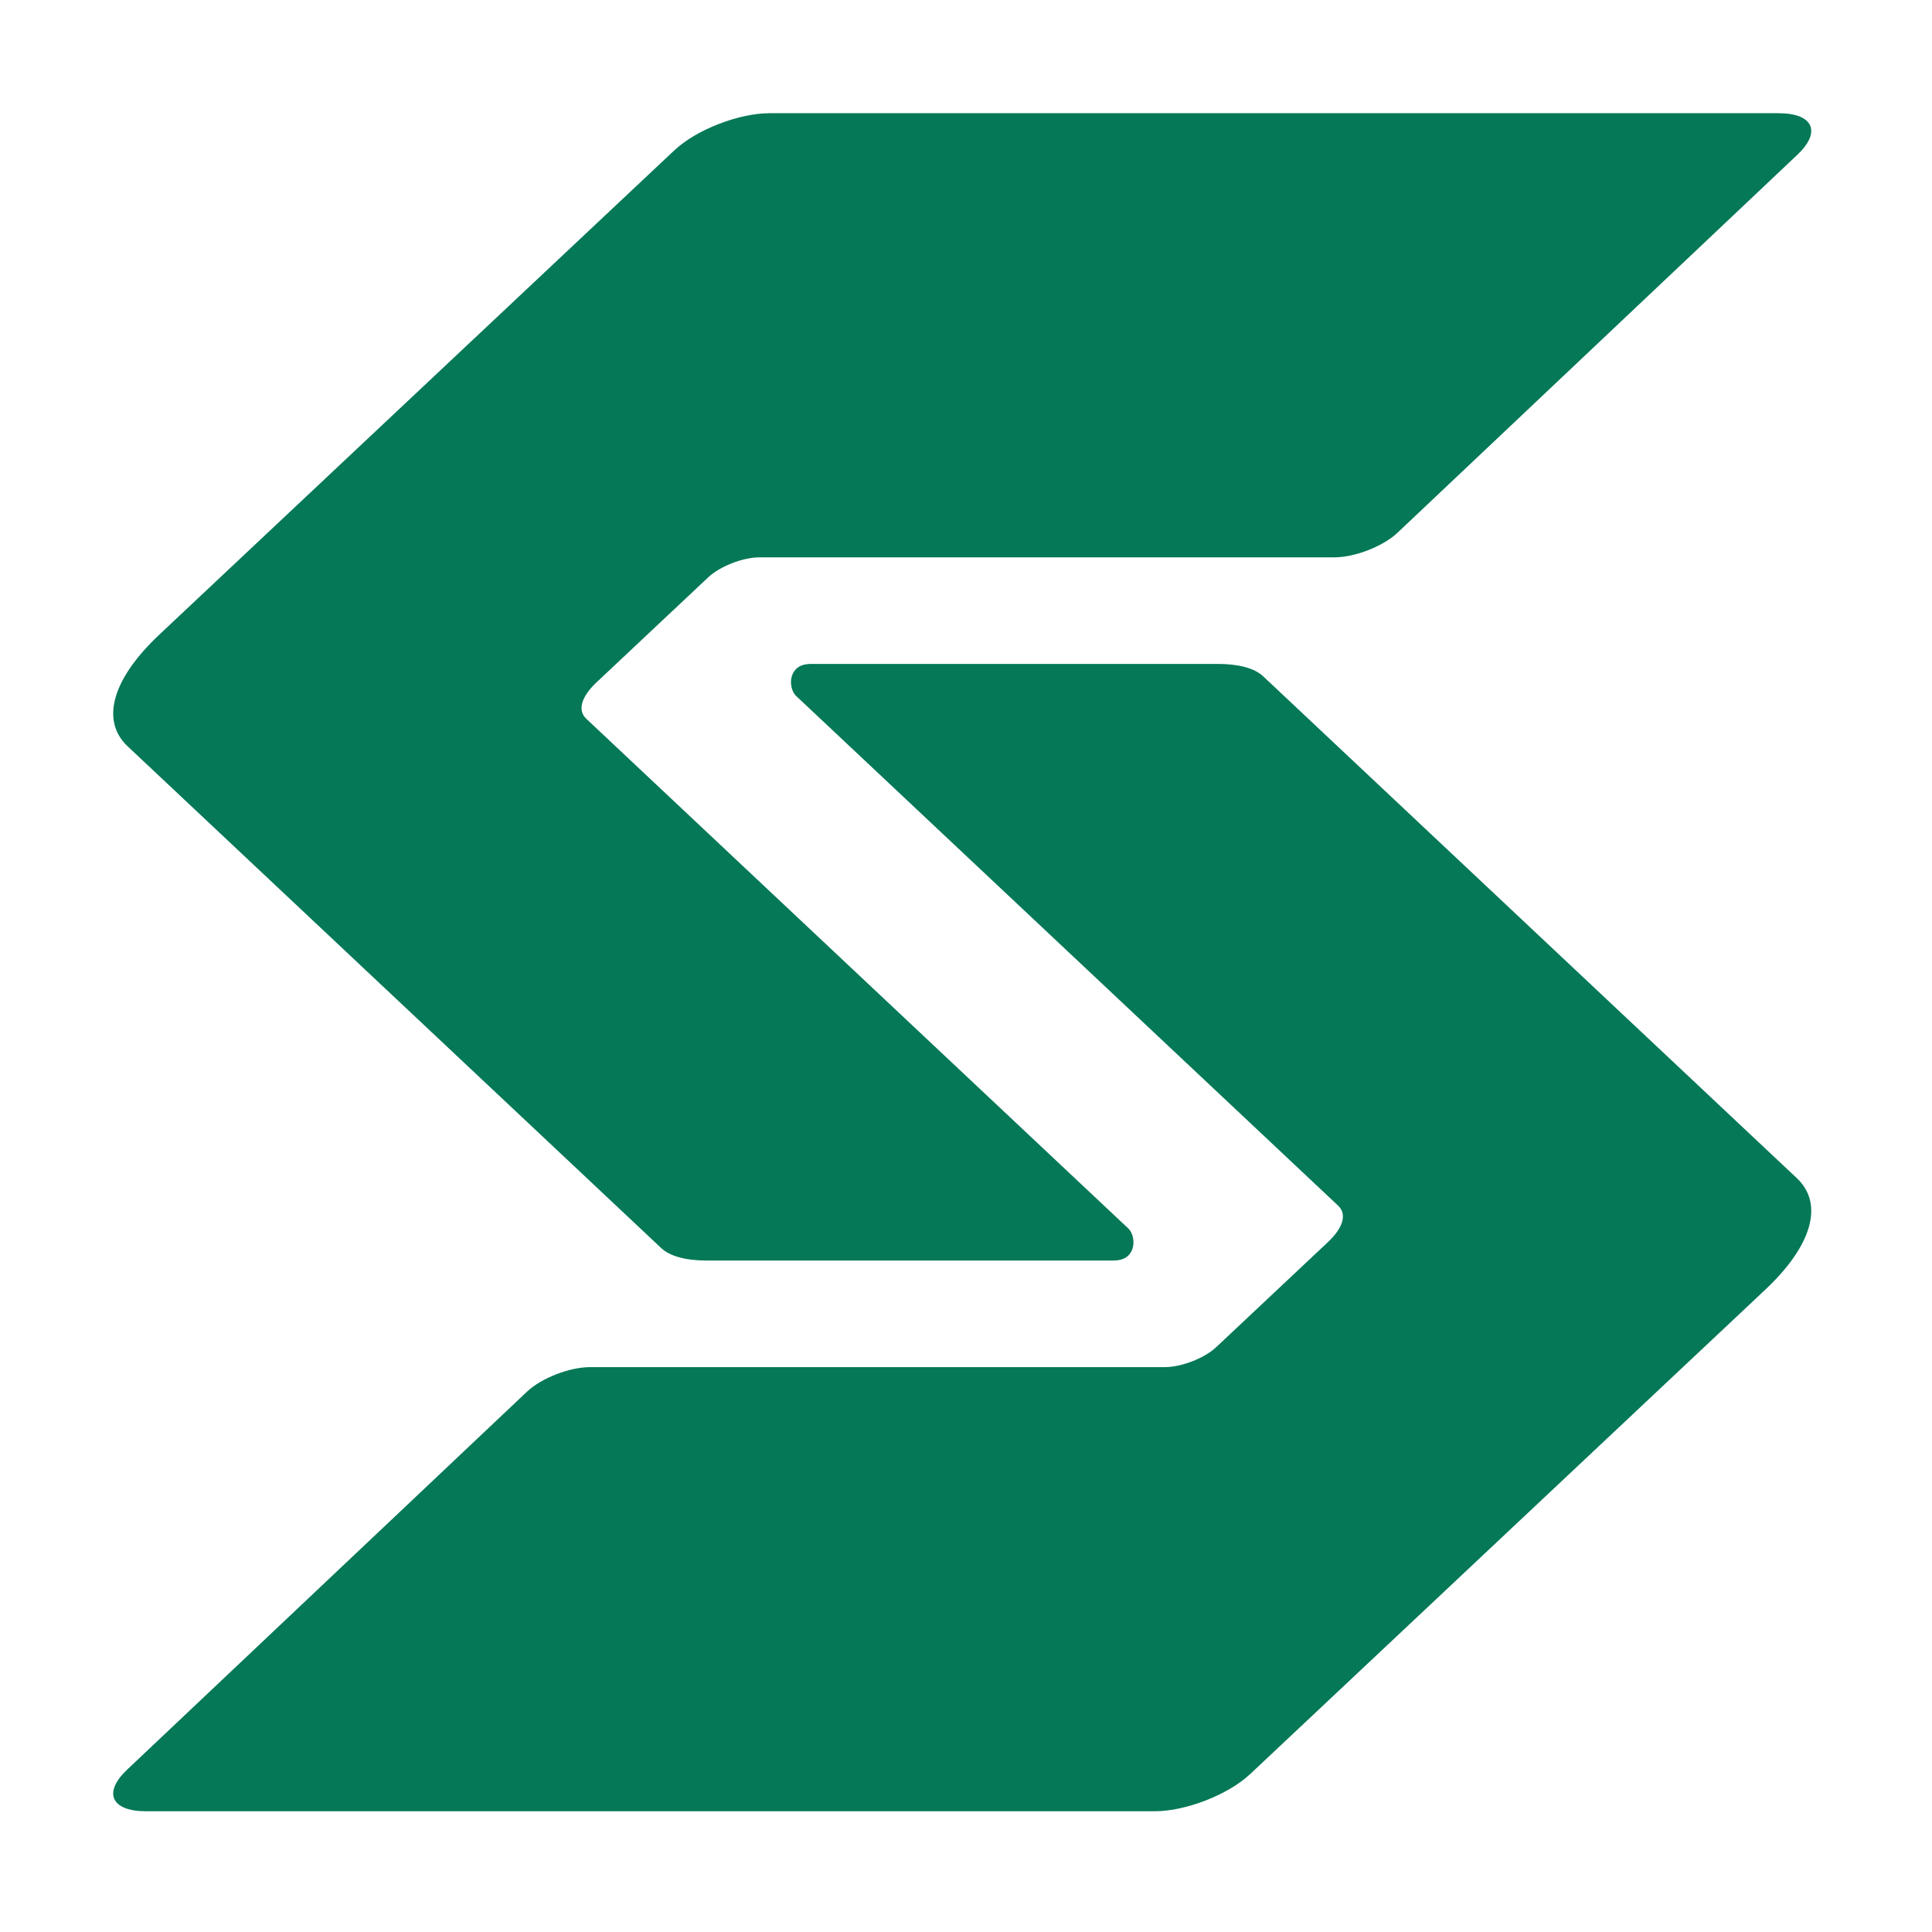
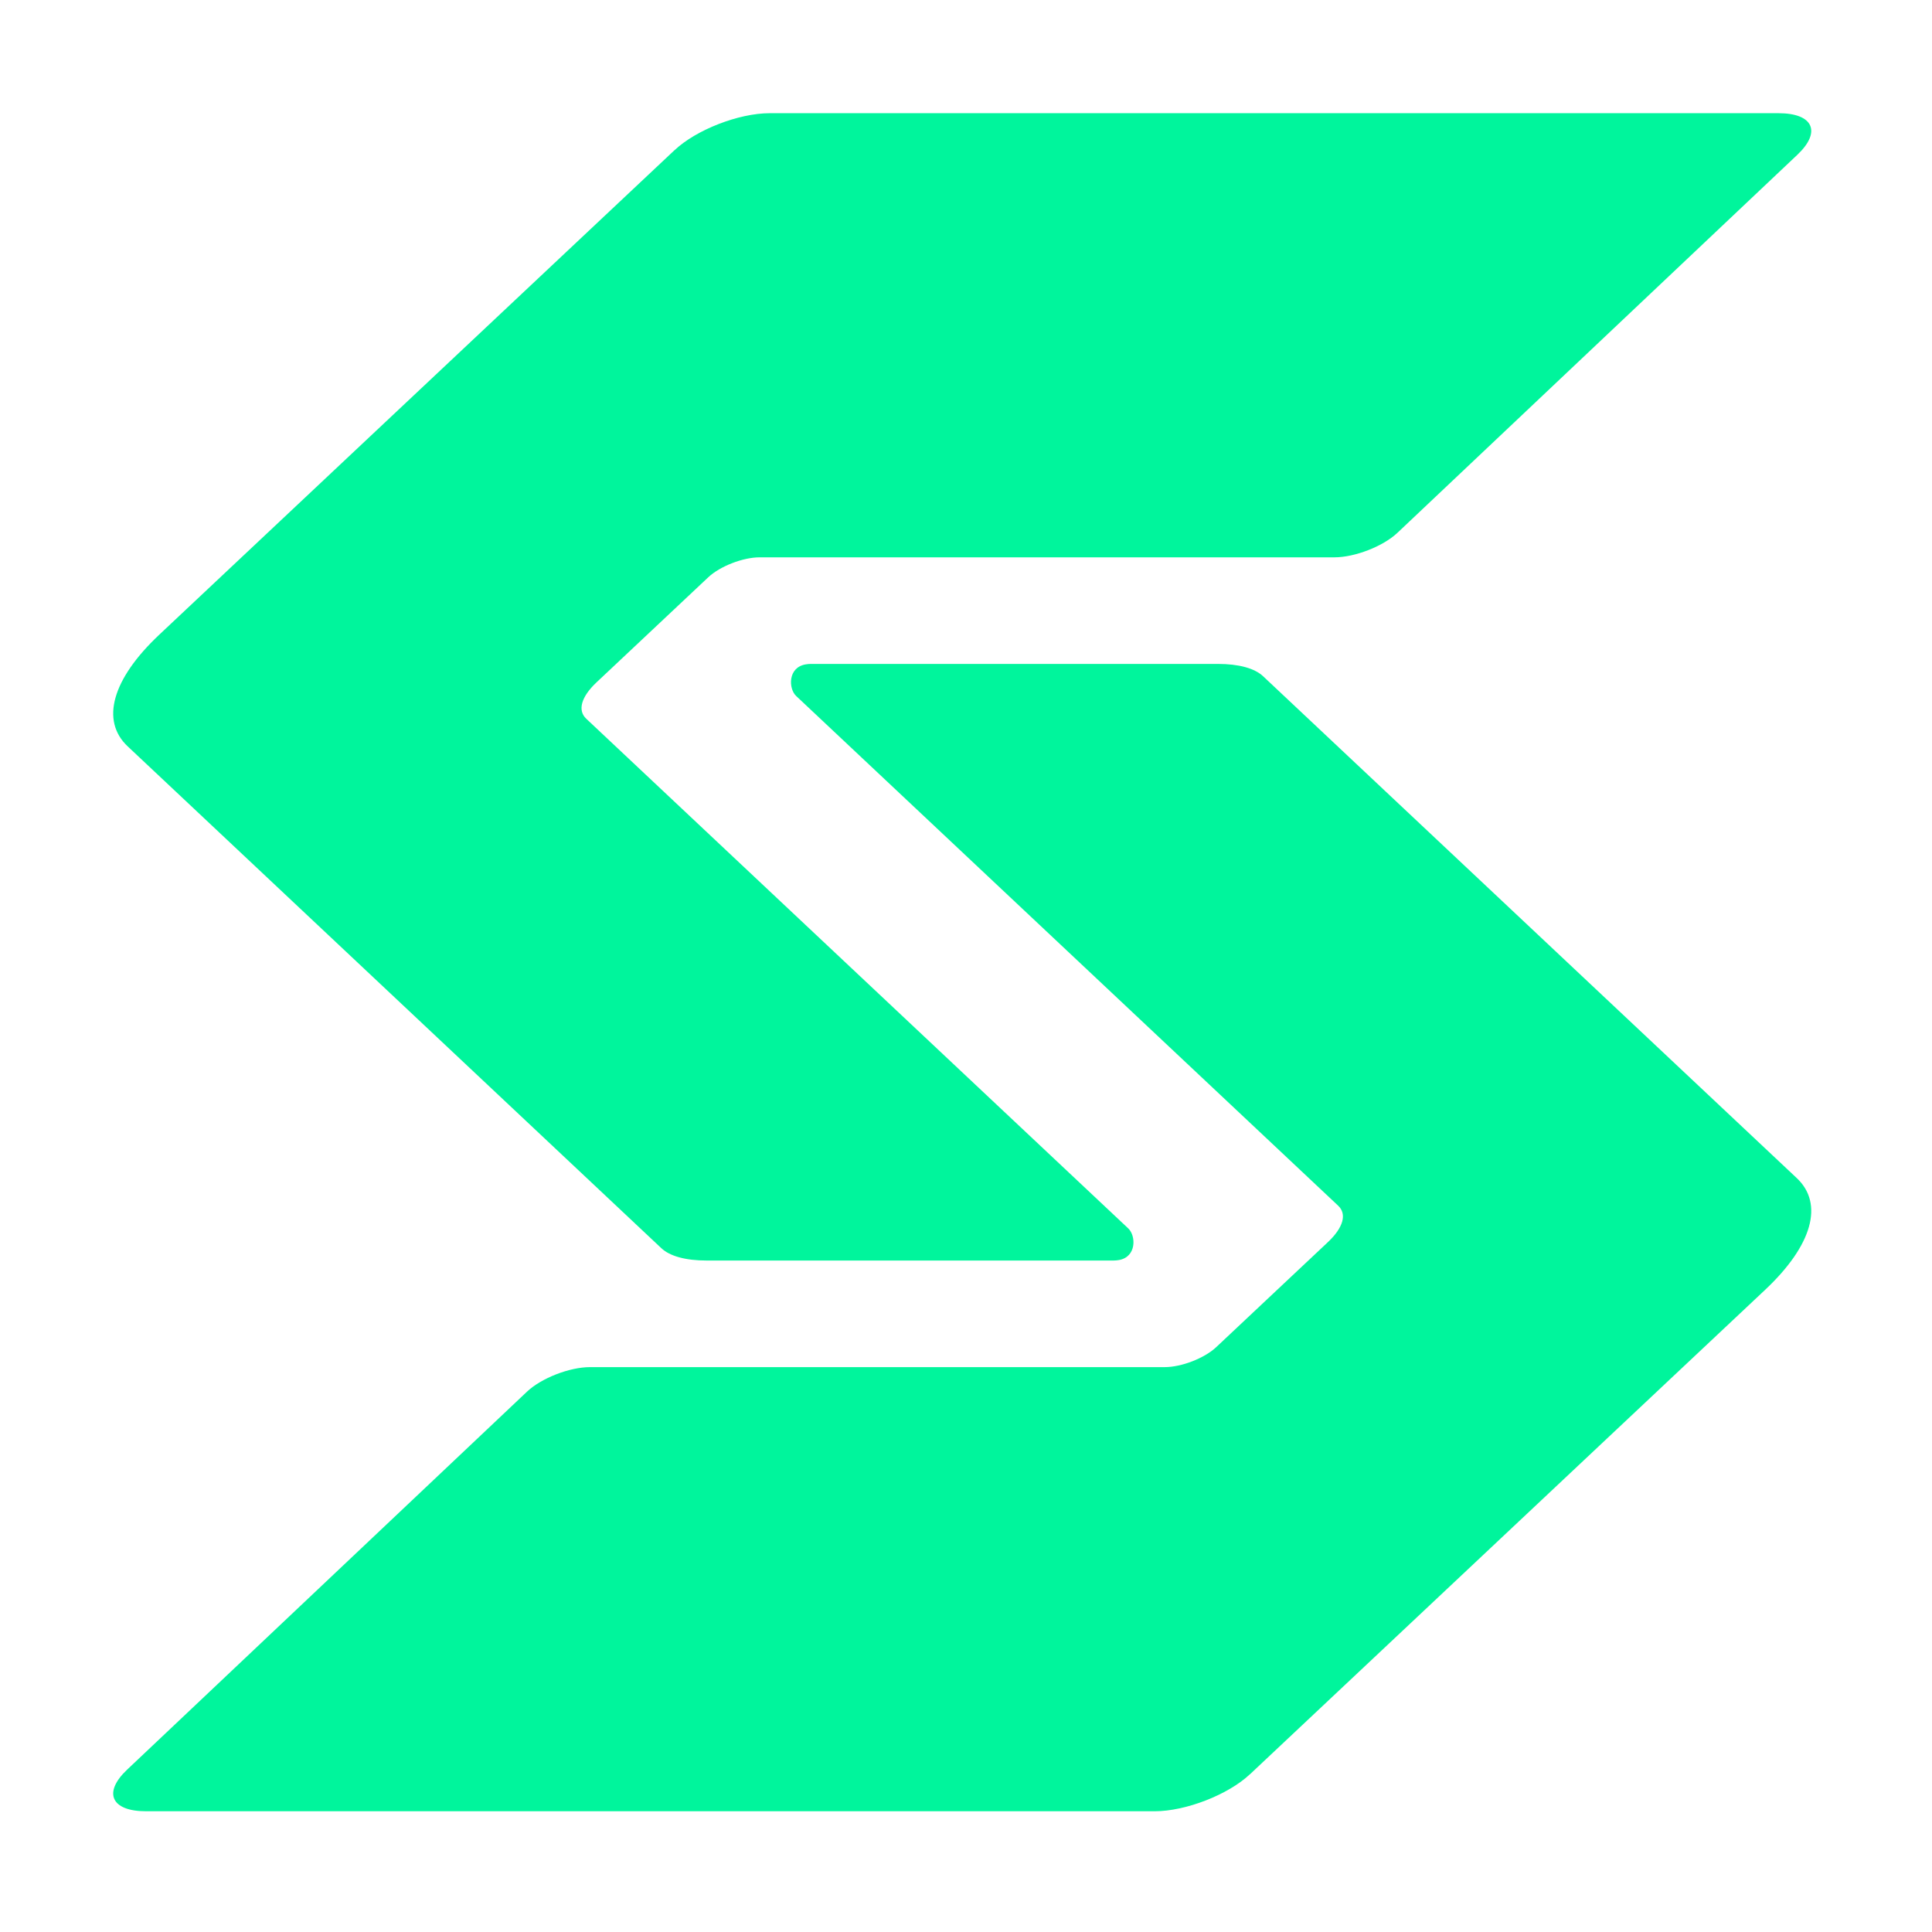
- <svg xmlns="http://www.w3.org/2000/svg" viewBox="0 0 512 512" fill="none">
-   <style>
-     .sd-favicon { fill: #047857; }
-     @media (prefers-color-scheme: dark) {
-       .sd-favicon { fill: #00f59c; }
-     }
-   </style>
-   <g id="layer1">
-     <path id="rect29" class="sd-favicon" style="stroke-width:1.176" d="m 236.861,70.021 h -0.019 l -0.666,183.319 c -0.061,16.772 8.025,32.53 21.685,42.261 l 266.534,189.869 c 4.27,3.042 9.383,4.677 14.625,4.677 h 101.875 c 0.425,0 0.822,-0.061 1.188,-0.172 3.707,-1.127 -2.087,-9.19 -5.999,-11.976 L 365.355,285.14 c -4.452,-3.171 -7.087,-8.307 -7.067,-13.772 l 0.145,-39.751 c 0.015,-4.174 3.403,-7.55 7.577,-7.55 h 143.922 c 5.128,0 9.284,-4.157 9.284,-9.284 l -4.9e-4,-143.044 c -3e-5,-8.683 -7.039,-15.722 -15.722,-15.722 H 250.866 c -7.734,2e-6 -14.005,6.27 -14.005,14.004 z" transform="matrix(1.05838,0,-0.740942,0.7003766,-20.04784,-9.232782)" />
-     <path id="path35" class="sd-favicon" style="stroke-width:1.176" d="m 236.861,70.021 h -0.019 l -0.666,183.319 c -0.061,16.772 8.025,32.53 21.685,42.261 l 266.534,189.869 c 4.27,3.042 9.383,4.677 14.625,4.677 h 101.875 c 0.425,0 0.822,-0.061 1.188,-0.172 3.707,-1.127 -2.087,-9.19 -5.999,-11.976 L 365.355,285.14 c -4.452,-3.171 -7.087,-8.307 -7.067,-13.772 l 0.145,-39.751 c 0.015,-4.174 3.403,-7.55 7.577,-7.55 h 143.922 c 5.128,0 9.284,-4.157 9.284,-9.284 l -4.9e-4,-143.044 c -3e-5,-8.683 -7.039,-15.722 -15.722,-15.722 H 250.866 c -7.734,2e-6 -14.005,6.27 -14.005,14.004 z" transform="matrix(-1.05838,0,0.740942,-0.7003766,530.0478,519.2328)" />
+ <svg xmlns="http://www.w3.org/2000/svg" width="512" height="512" viewBox="0 0 512 512" version="1.1" id="svg1">
+   <g id="layer1" style="display:inline;fill:#00f59c;fill-opacity:1">
+     <path id="rect29" style="fill:#00f59c;fill-opacity:1;stroke-width:1.176" d="m 236.861,70.021 h -0.019 l -0.666,183.319 c -0.061,16.772 8.025,32.53 21.685,42.261 l 266.534,189.869 c 4.27,3.042 9.383,4.677 14.625,4.677 h 101.875 c 0.425,0 0.822,-0.061 1.188,-0.172 3.707,-1.127 -2.087,-9.19 -5.999,-11.976 L 365.355,285.14 c -4.452,-3.171 -7.087,-8.307 -7.067,-13.772 l 0.145,-39.751 c 0.015,-4.174 3.403,-7.55 7.577,-7.55 h 143.922 c 5.128,0 9.284,-4.157 9.284,-9.284 l -4.9e-4,-143.044 c -3e-5,-8.683 -7.039,-15.722 -15.722,-15.722 H 250.866 c -7.734,2e-6 -14.005,6.27 -14.005,14.004 z" transform="matrix(1.05838,0,-0.740942,0.7003766,-20.04784,-9.232782)" />
+     <path id="path35" style="fill:#00f59c;fill-opacity:1;stroke-width:1.176" d="m 236.861,70.021 h -0.019 l -0.666,183.319 c -0.061,16.772 8.025,32.53 21.685,42.261 l 266.534,189.869 c 4.27,3.042 9.383,4.677 14.625,4.677 h 101.875 c 0.425,0 0.822,-0.061 1.188,-0.172 3.707,-1.127 -2.087,-9.19 -5.999,-11.976 L 365.355,285.14 c -4.452,-3.171 -7.087,-8.307 -7.067,-13.772 l 0.145,-39.751 c 0.015,-4.174 3.403,-7.55 7.577,-7.55 h 143.922 c 5.128,0 9.284,-4.157 9.284,-9.284 l -4.9e-4,-143.044 c -3e-5,-8.683 -7.039,-15.722 -15.722,-15.722 H 250.866 c -7.734,2e-6 -14.005,6.27 -14.005,14.004 z" transform="matrix(-1.05838,0,0.740942,-0.7003766,530.0478,519.2328)" />
  </g>
</svg>
